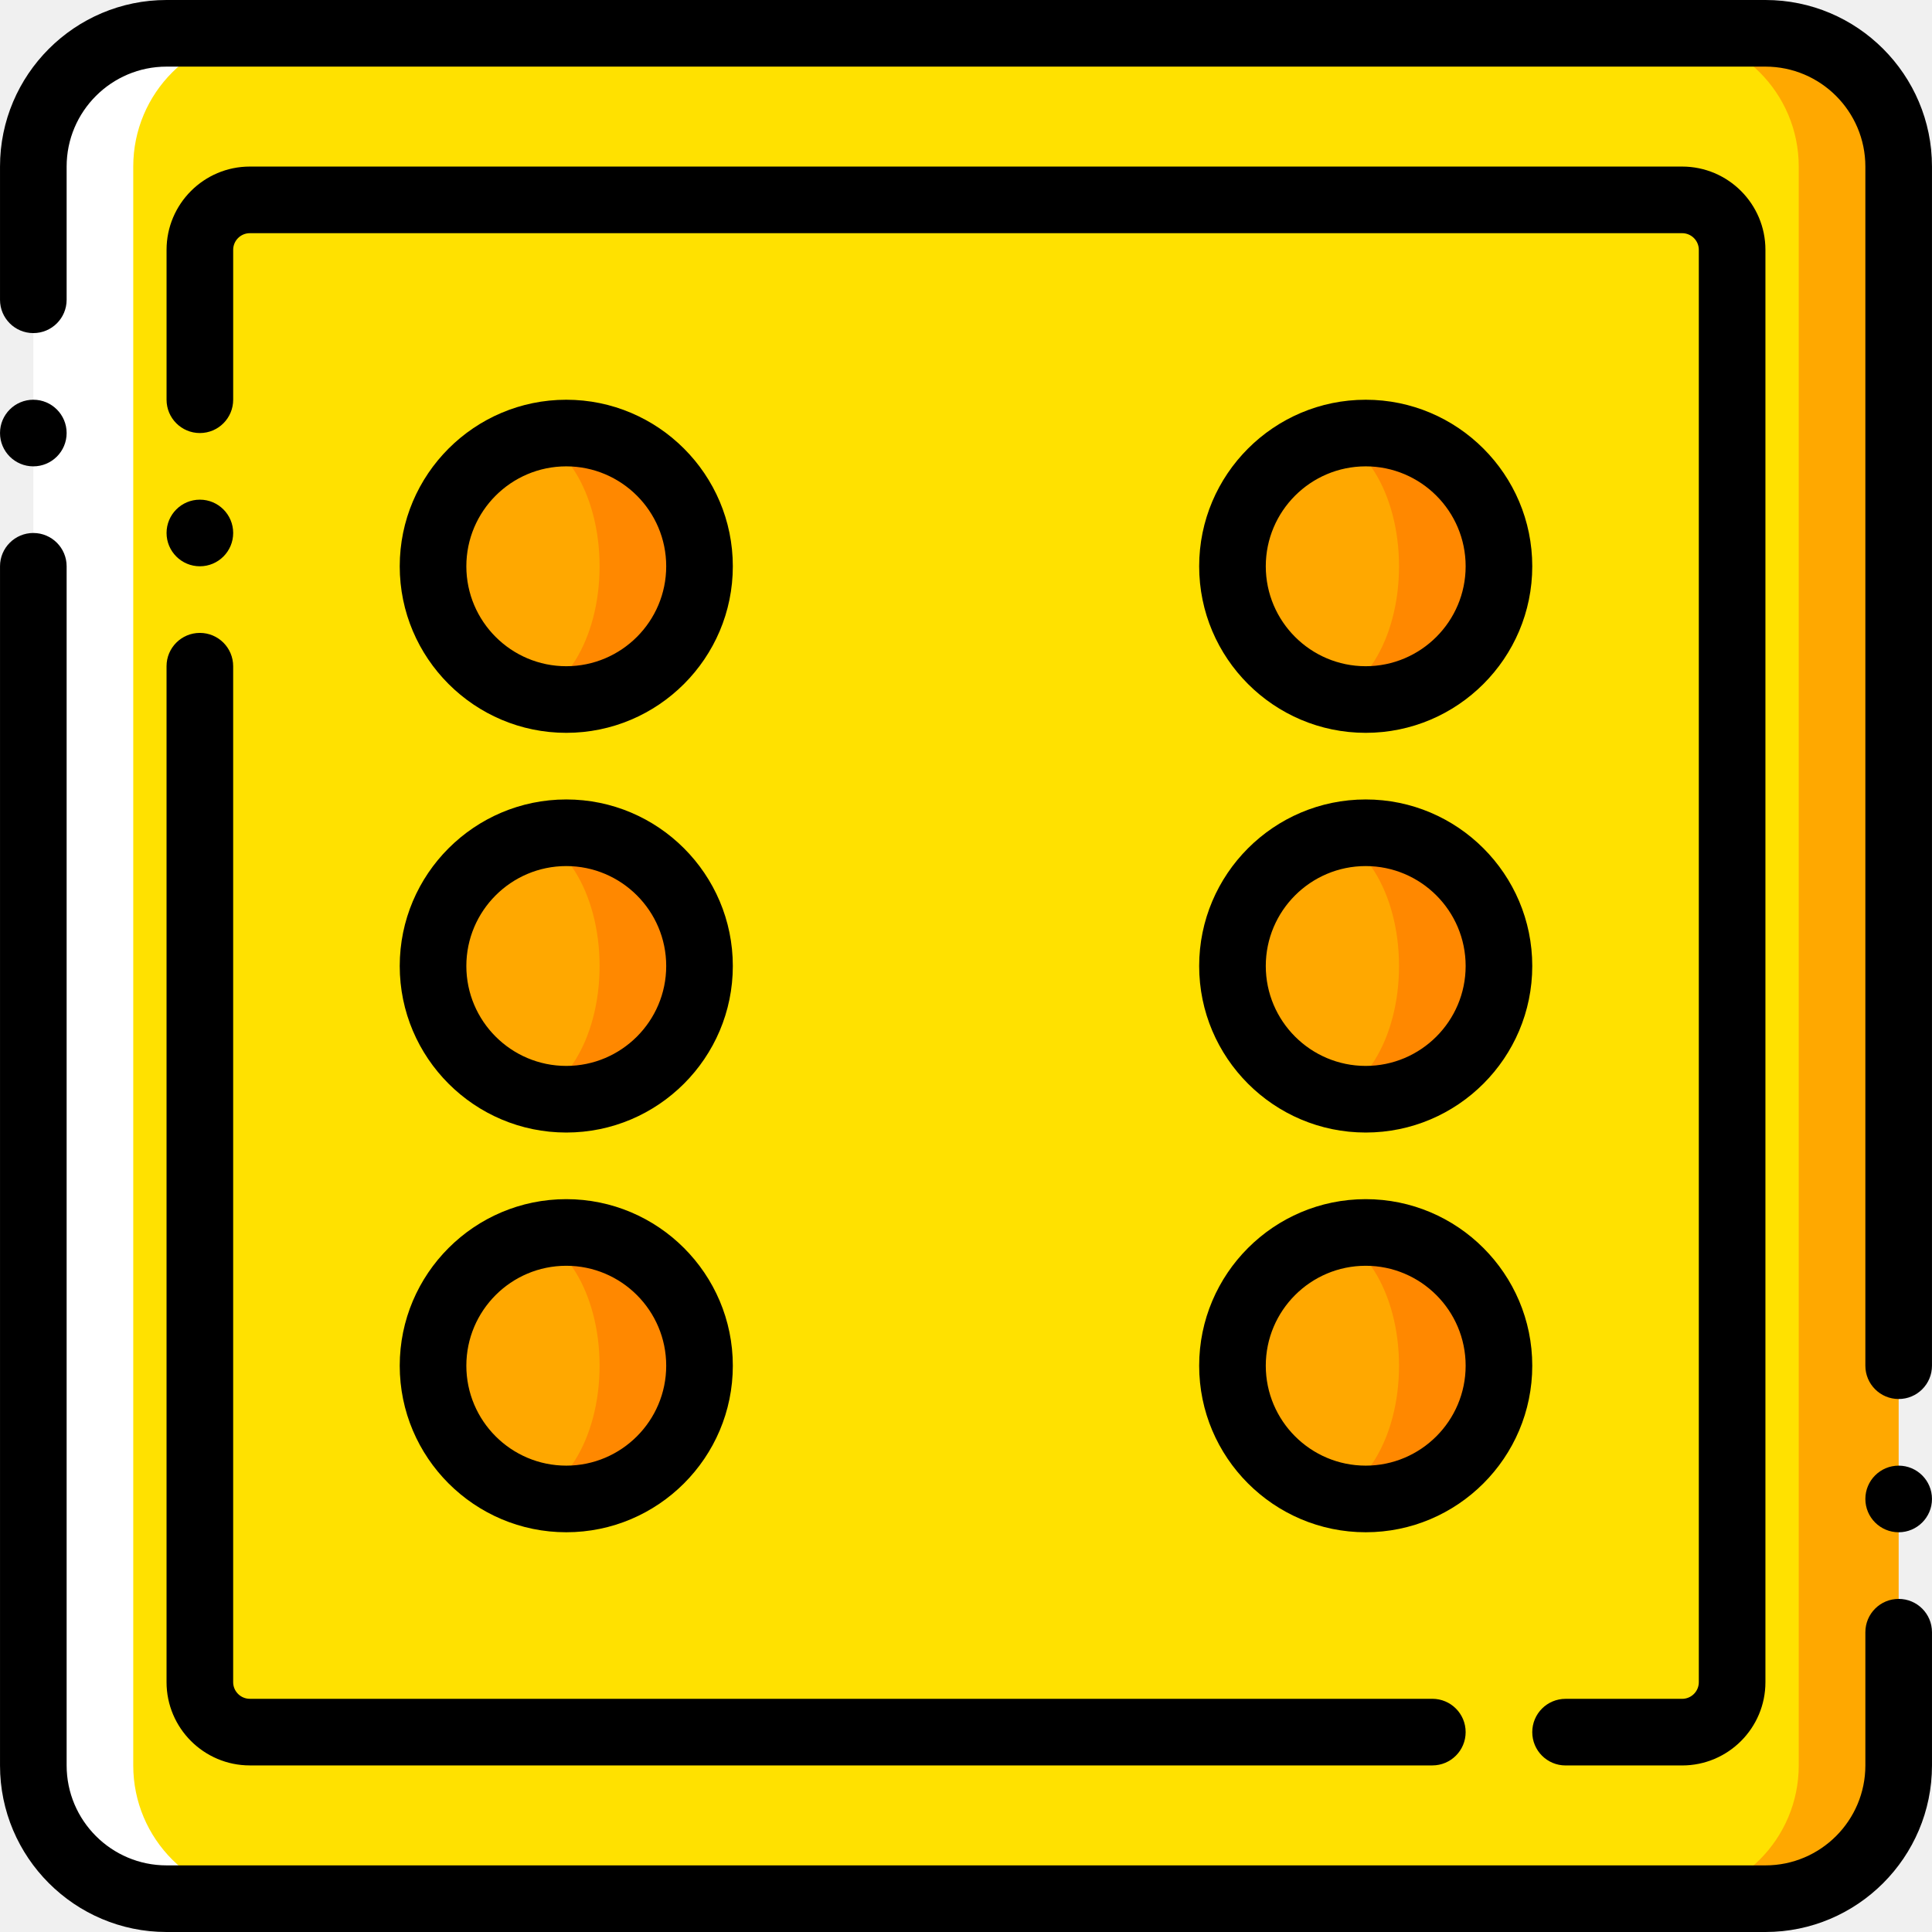
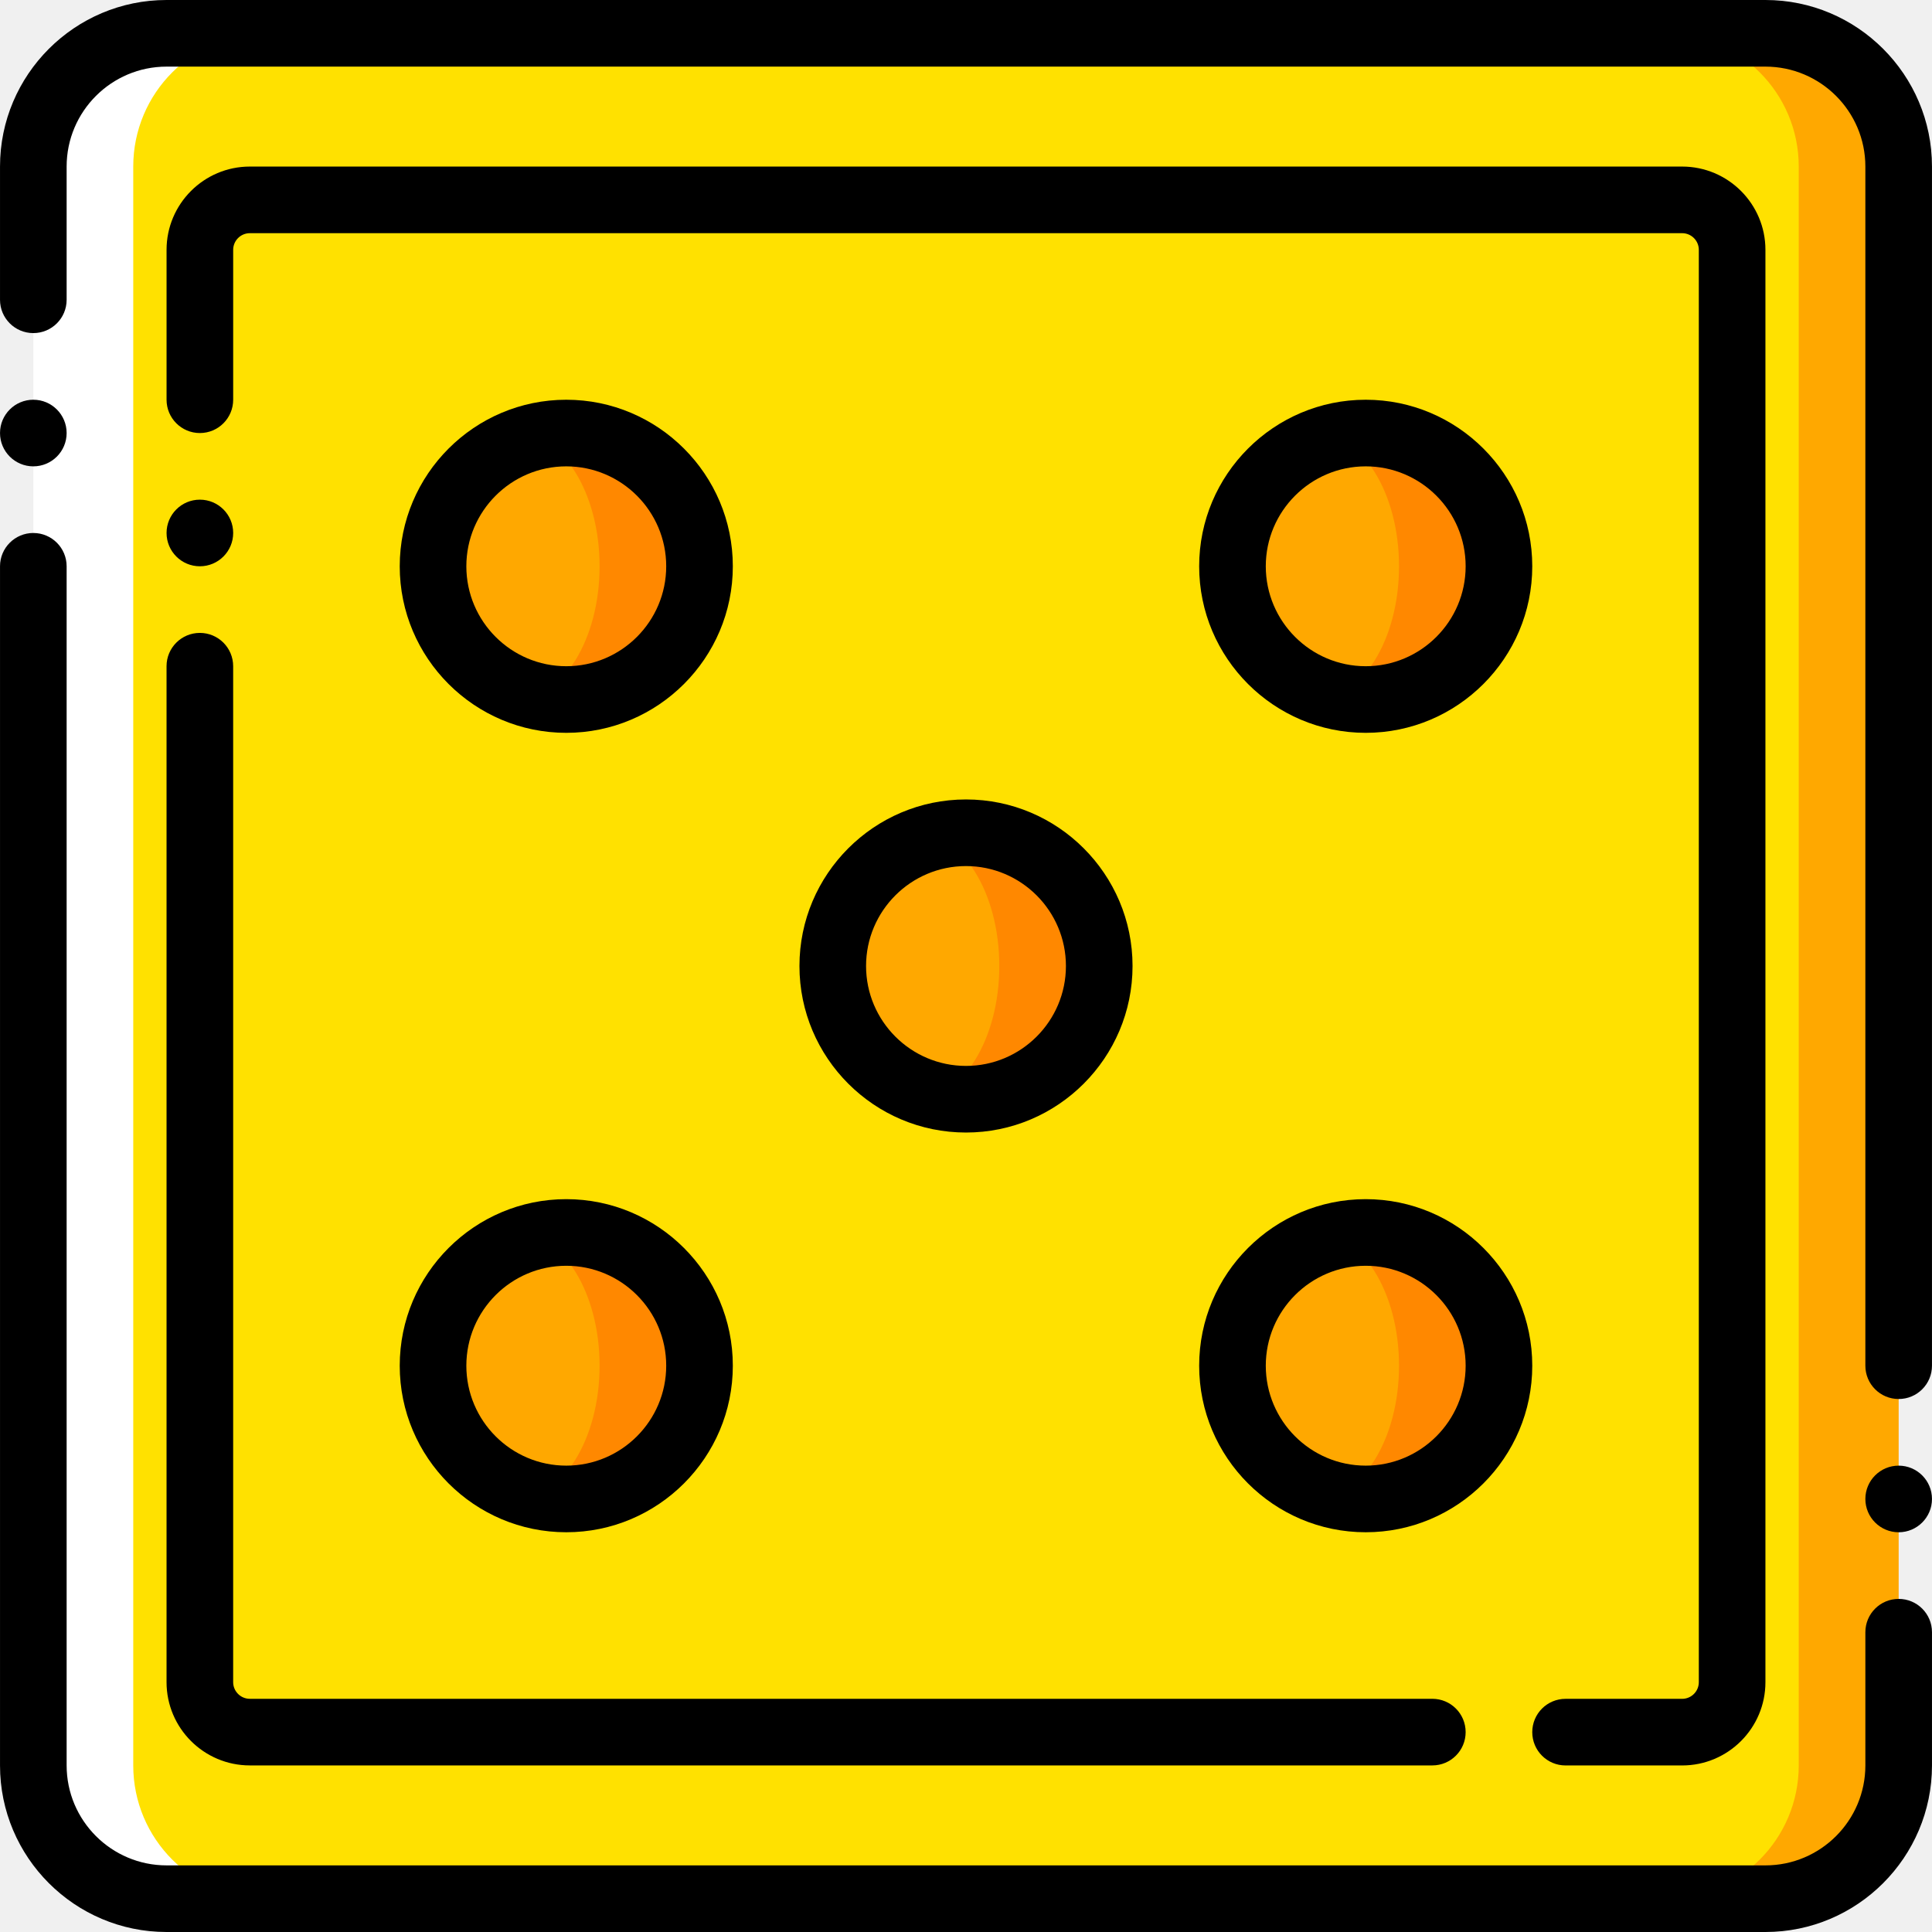
<svg xmlns="http://www.w3.org/2000/svg" version="1.1" id="Layer_1" x="0px" y="0px" viewBox="0 0 486.97 486.97" style="enable-background:new 0 0 486.97 486.97;" xml:space="preserve">
  <g transform="translate(0 1)">
    <path style="fill:#FFA800;" d="M444.986,477.569H293.859c-18.547,0-33.584-15.037-33.584-33.584V40.983   c0-18.547,15.037-33.584,33.584-33.584h151.126c18.547,0,33.584,15.037,33.584,33.584v403.003   C478.569,462.532,463.532,477.569,444.986,477.569" />
    <path style="fill:#FFFFFF;" d="M193.109,477.569H41.983c-18.547,0-33.584-15.037-33.584-33.584V40.983   c0-18.547,15.037-33.584,33.584-33.584h151.126c18.547,0,33.584,15.037,33.584,33.584v403.003   C226.692,462.532,211.655,477.569,193.109,477.569" />
    <path style="fill:#FFE100;" d="M419.798,477.569H67.17c-18.547,0-33.584-15.037-33.584-33.584V40.983   c0-18.547,15.037-33.584,33.584-33.584h352.628c18.547,0,33.584,15.037,33.584,33.584v403.003   C453.381,462.532,438.344,477.569,419.798,477.569" />
    <path style="fill:#FF8800;" d="M176.317,141.734c0,18.547-15.037,33.584-33.584,33.584s-33.584-15.037-33.584-33.584   s15.037-33.584,33.584-33.584S176.317,123.187,176.317,141.734" />
    <path style="fill:#FFA800;" d="M151.129,141.734c0,18.547-9.395,33.584-20.99,33.584s-20.99-15.037-20.99-33.584   s9.395-33.584,20.99-33.584S151.129,123.187,151.129,141.734" />
    <path style="fill:#FF8800;" d="M377.818,141.734c0,18.547-15.037,33.584-33.584,33.584c-18.547,0-33.584-15.037-33.584-33.584   s15.037-33.584,33.584-33.584C362.781,108.15,377.818,123.187,377.818,141.734" />
    <path style="fill:#FFA800;" d="M352.631,141.734c0,18.547-9.395,33.584-20.99,33.584s-20.99-15.037-20.99-33.584   s9.395-33.584,20.99-33.584C343.236,108.15,352.631,123.187,352.631,141.734" />
-     <path style="fill:#FF8800;" d="M377.818,242.484c0,18.547-15.037,33.584-33.584,33.584c-18.547,0-33.584-15.037-33.584-33.584   s15.037-33.584,33.584-33.584C362.781,208.901,377.818,223.938,377.818,242.484" />
-     <path style="fill:#FFA800;" d="M352.631,242.484c0,18.547-9.395,33.584-20.99,33.584s-20.99-15.037-20.99-33.584   s9.395-33.584,20.99-33.584C343.236,208.901,352.631,223.938,352.631,242.484" />
+     <path style="fill:#FF8800;" d="M277.068,242.484c0,18.547-15.037,33.584-33.584,33.584S209.9,261.031,209.9,242.484   s15.037-33.584,33.584-33.584S277.068,223.938,277.068,242.484" />
+     <path style="fill:#FFA800;" d="M251.88,242.484c0,18.547-9.395,33.584-20.99,33.584s-20.99-15.037-20.99-33.584   s9.395-33.584,20.99-33.584C242.485,208.901,251.88,223.938,251.88,242.484" />
+     <path style="fill:#FF8800;" d="M176.317,343.235c0,18.547-15.037,33.584-33.584,33.584s-33.584-15.037-33.584-33.584   s15.037-33.584,33.584-33.584S176.317,324.689,176.317,343.235" />
+     <path style="fill:#FFA800;" d="M151.129,343.235c0,18.547-9.395,33.584-20.99,33.584s-20.99-15.037-20.99-33.584   s9.395-33.584,20.99-33.584S151.129,324.689,151.129,343.235" />
    <path style="fill:#FF8800;" d="M377.818,343.235c0,18.547-15.037,33.584-33.584,33.584c-18.547,0-33.584-15.037-33.584-33.584   s15.037-33.584,33.584-33.584C362.781,309.651,377.818,324.689,377.818,343.235" />
    <path style="fill:#FFA800;" d="M352.631,343.235c0,18.547-9.395,33.584-20.99,33.584s-20.99-15.037-20.99-33.584   s9.395-33.584,20.99-33.584S352.631,324.689,352.631,343.235" />
-     <path style="fill:#FF8800;" d="M176.317,343.235c0,18.547-15.037,33.584-33.584,33.584s-33.584-15.037-33.584-33.584   s15.037-33.584,33.584-33.584S176.317,324.689,176.317,343.235" />
-     <path style="fill:#FFA800;" d="M151.129,343.235c0,18.547-9.395,33.584-20.99,33.584s-20.99-15.037-20.99-33.584   s9.395-33.584,20.99-33.584S151.129,324.689,151.129,343.235" />
-     <path style="fill:#FF8800;" d="M176.317,242.484c0,18.547-15.037,33.584-33.584,33.584s-33.584-15.037-33.584-33.584   s15.037-33.584,33.584-33.584S176.317,223.938,176.317,242.484" />
-     <path style="fill:#FFA800;" d="M151.129,242.484c0,18.547-9.395,33.584-20.99,33.584s-20.99-15.037-20.99-33.584   s9.395-33.584,20.99-33.584S151.129,223.938,151.129,242.484" />
    <path d="M444.986,485.97H41.983c-23.146,0-41.979-18.833-41.979-41.979V141.738c0-4.637,3.759-8.396,8.396-8.396   s8.396,3.759,8.396,8.396V443.99c0,13.889,11.298,25.188,25.188,25.188h403.003c13.889,0,25.188-11.298,25.188-25.188v-33.584   c0-4.641,3.755-8.396,8.396-8.396s8.396,3.755,8.396,8.396v33.584C486.965,467.137,468.132,485.97,444.986,485.97z" />
    <path d="M478.569,351.628c-4.641,0-8.396-3.755-8.396-8.396V40.979c0-13.889-11.298-25.188-25.188-25.188H41.983   c-13.889,0-25.188,11.298-25.188,25.188v33.584c0,4.637-3.759,8.396-8.396,8.396S0.003,79.2,0.003,74.563V40.979   C0.003,17.833,18.836-1,41.983-1h403.003c23.146,0,41.979,18.833,41.979,41.979v302.252   C486.965,347.872,483.21,351.628,478.569,351.628z" />
    <path d="M16.795,108.15c0,4.635-3.761,8.396-8.396,8.396s-8.396-3.761-8.396-8.396s3.761-8.396,8.396-8.396   S16.795,103.515,16.795,108.15" />
    <path d="M486.965,376.819c0,4.635-3.761,8.396-8.396,8.396s-8.396-3.761-8.396-8.396s3.761-8.396,8.396-8.396   S486.965,372.184,486.965,376.819" />
-     <path d="M344.235,284.46c-23.146,0-41.979-18.833-41.979-41.975c0-23.146,18.833-41.979,41.979-41.979s41.979,18.833,41.979,41.979   C386.214,265.627,367.381,284.46,344.235,284.46z M344.235,217.297c-13.889,0-25.188,11.298-25.188,25.188   c0,13.885,11.298,25.184,25.188,25.184c13.889,0,25.188-11.298,25.188-25.184C369.423,228.596,358.124,217.297,344.235,217.297z" />
-     <path d="M142.733,284.46c-23.146,0-41.979-18.833-41.979-41.975c0-23.146,18.833-41.979,41.979-41.979s41.979,18.833,41.979,41.979   C184.713,265.627,165.879,284.46,142.733,284.46z M142.733,217.297c-13.889,0-25.188,11.298-25.188,25.188   c0,13.885,11.298,25.184,25.188,25.184c13.889,0,25.188-11.298,25.188-25.184C167.921,228.596,156.623,217.297,142.733,217.297z" />
+     <path d="M243.484,284.46c-23.146,0-41.979-18.833-41.979-41.975c0-23.146,18.833-41.979,41.979-41.979s41.979,18.833,41.979,41.979   C285.464,265.627,266.63,284.46,243.484,284.46z M243.484,217.297c-13.889,0-25.188,11.298-25.188,25.188   c0,13.885,11.298,25.184,25.188,25.184c13.889,0,25.188-11.298,25.188-25.184C268.672,228.596,257.373,217.297,243.484,217.297z" />
    <path d="M142.733,385.211c-23.146,0-41.979-18.833-41.979-41.979s18.833-41.979,41.979-41.979s41.979,18.833,41.979,41.979   C184.713,366.378,165.879,385.211,142.733,385.211z M142.733,318.044c-13.889,0-25.188,11.298-25.188,25.188   s11.298,25.188,25.188,25.188c13.889,0,25.188-11.298,25.188-25.188S156.623,318.044,142.733,318.044z" />
    <path d="M142.733,183.714c-23.146,0-41.979-18.833-41.979-41.979s18.833-41.979,41.979-41.979s41.979,18.833,41.979,41.979   S165.879,183.714,142.733,183.714z M142.733,116.547c-13.889,0-25.188,11.298-25.188,25.188s11.298,25.188,25.188,25.188   c13.889,0,25.188-11.298,25.188-25.188S156.623,116.547,142.733,116.547z" />
    <path d="M344.235,385.211c-23.146,0-41.979-18.833-41.979-41.979s18.833-41.979,41.979-41.979s41.979,18.833,41.979,41.979   S367.381,385.211,344.235,385.211z M344.235,318.044c-13.889,0-25.188,11.298-25.188,25.188s11.298,25.188,25.188,25.188   c13.889,0,25.188-11.298,25.188-25.188S358.124,318.044,344.235,318.044z" />
    <path d="M344.235,183.714c-23.146,0-41.979-18.833-41.979-41.979s18.833-41.979,41.979-41.979s41.979,18.833,41.979,41.979   S367.381,183.714,344.235,183.714z M344.235,116.547c-13.889,0-25.188,11.298-25.188,25.188s11.298,25.188,25.188,25.188   c13.889,0,25.188-11.298,25.188-25.188S358.124,116.547,344.235,116.547z" />
    <path d="M361.027,443.982H62.968c-11.573,0-20.99-9.413-20.99-20.99v-256.07c0-4.637,3.759-8.396,8.396-8.396   s8.396,3.759,8.396,8.396v256.071c0,2.312,1.882,4.198,4.198,4.198h298.058c4.641,0,8.396,3.755,8.396,8.396   S365.667,443.982,361.027,443.982z" />
    <path d="M423.996,443.991H394.61c-4.641,0-8.396-3.755-8.396-8.396s3.755-8.396,8.396-8.396h29.386   c2.312,0,4.198-1.886,4.198-4.198V61.973c0-2.316-1.886-4.198-4.198-4.198H62.972c-2.316,0-4.198,1.882-4.198,4.198v37.782   c0,4.637-3.759,8.396-8.396,8.396s-8.396-3.759-8.396-8.396V61.973c0-11.573,9.417-20.99,20.99-20.99h361.023   c11.577,0,20.99,9.417,20.99,20.99v361.028C444.986,434.578,435.573,443.991,423.996,443.991z" />
    <path d="M58.774,133.338c0-4.635-3.761-8.396-8.396-8.396s-8.396,3.761-8.396,8.396s3.761,8.396,8.396,8.396   S58.774,137.972,58.774,133.338" />
  </g>
  <g>
</g>
  <g>
</g>
  <g>
</g>
  <g>
</g>
  <g>
</g>
  <g>
</g>
  <g>
</g>
  <g>
</g>
  <g>
</g>
  <g>
</g>
  <g>
</g>
  <g>
</g>
  <g>
</g>
  <g>
</g>
  <g>
</g>
</svg>
